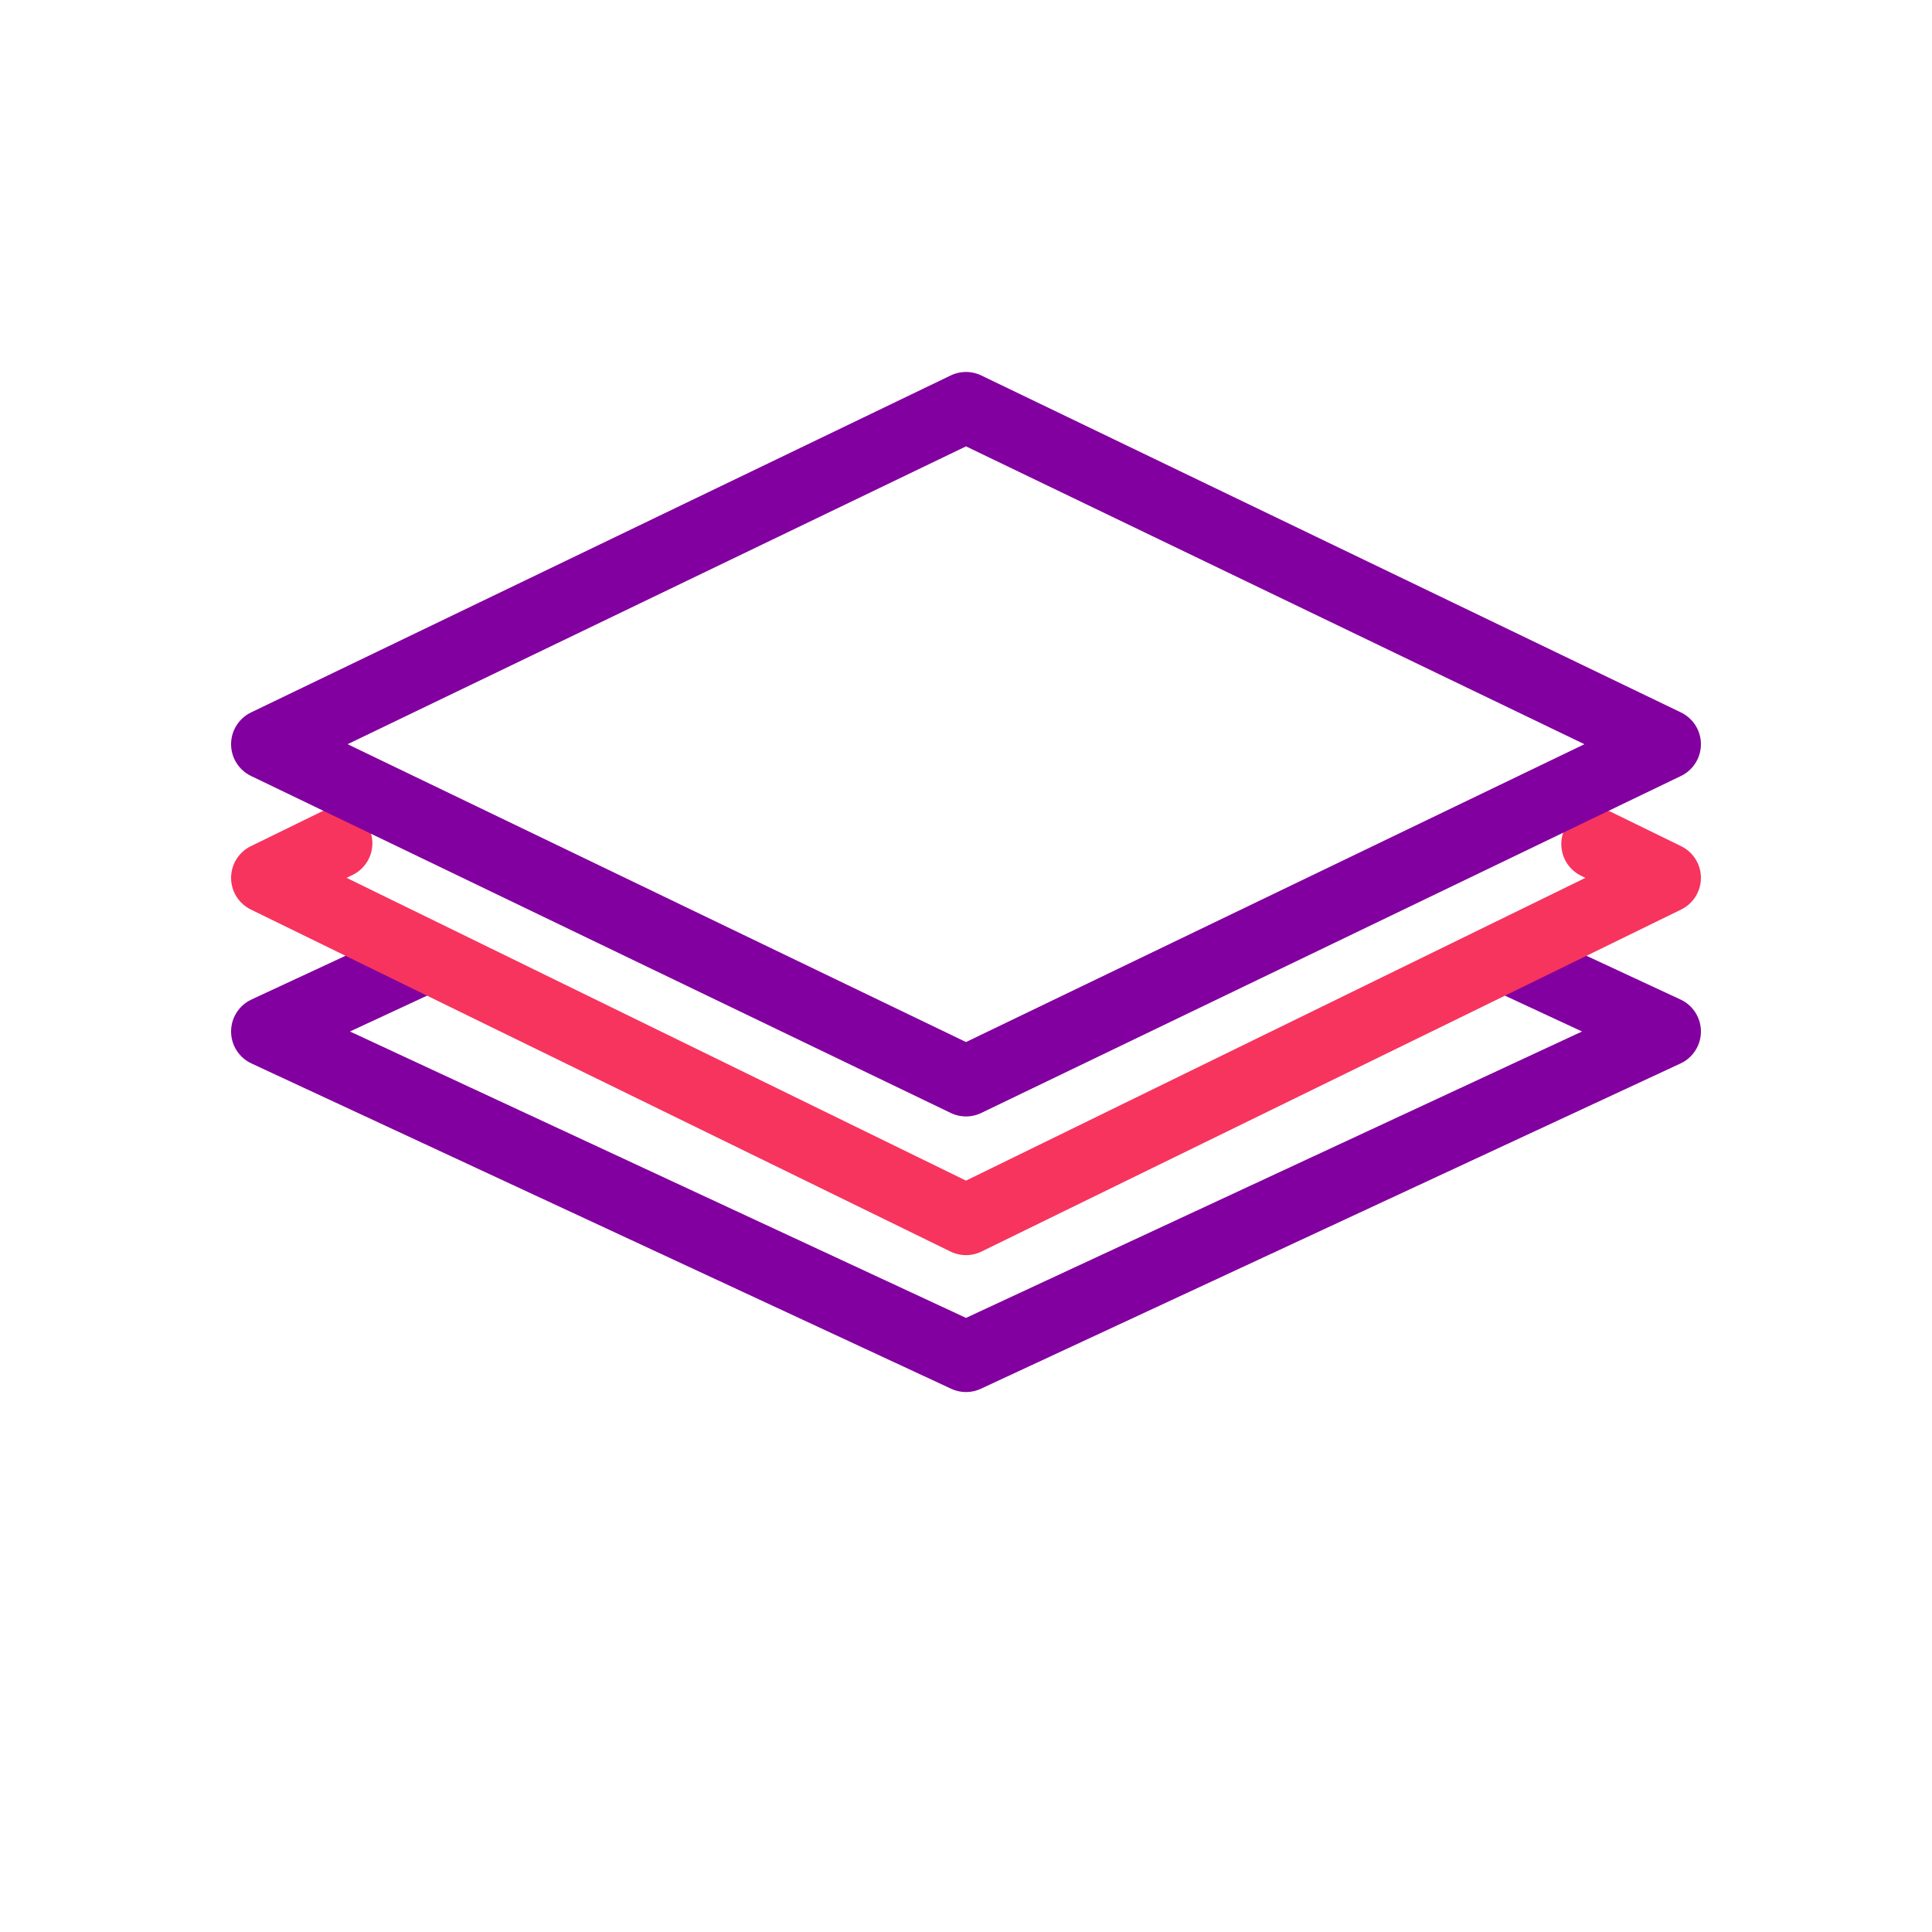
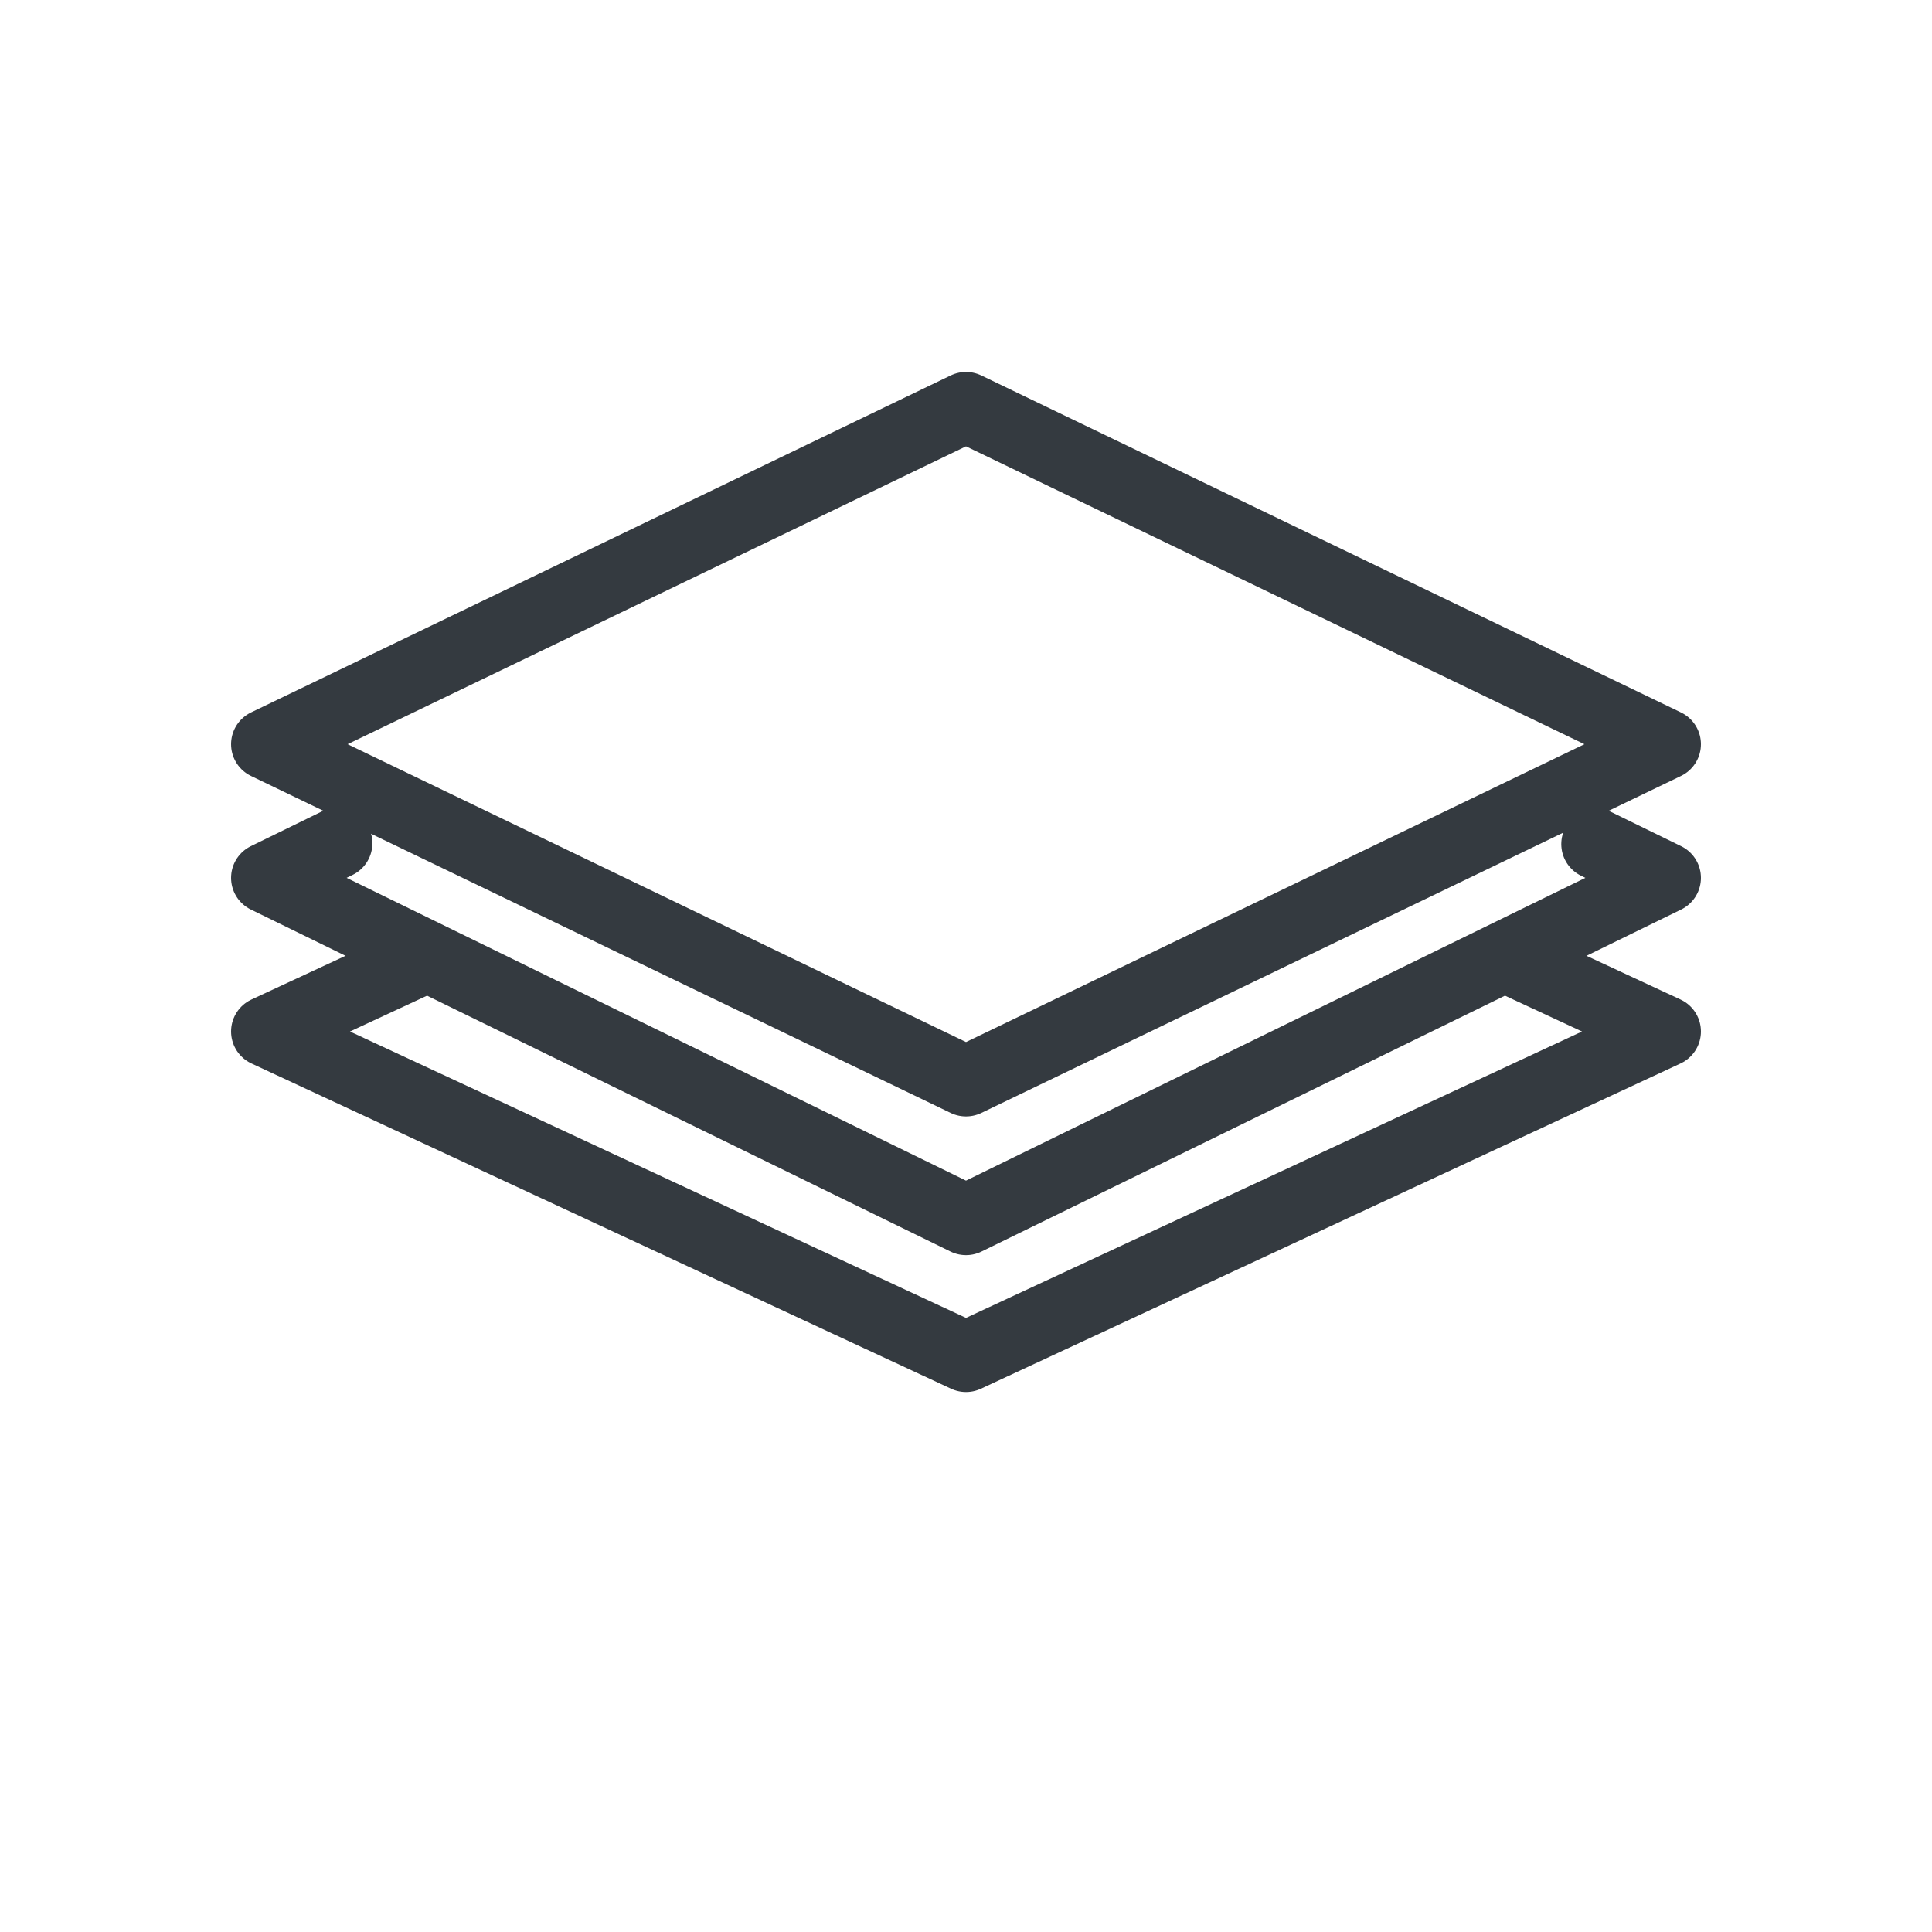
<svg xmlns="http://www.w3.org/2000/svg" viewBox="0 0 500 500" width="500" height="500" preserveAspectRatio="xMidYMid meet" style="width: 100%; height: 100%; transform: translate3d(0px, 0px, 0px);">
  <defs>
    <clipPath id="__lottie_element_111">
      <rect width="500" height="500" x="0" y="0" />
    </clipPath>
  </defs>
  <g clip-path="url(#__lottie_element_111)">
    <g transform="matrix(3.65,0,0,3.65,250,289.0786)" opacity="1" style="display: block;">
      <g opacity="1" transform="matrix(1,0,0,1,0,0)">
-         <path stroke-linecap="round" stroke-linejoin="round" fill-opacity="0" stroke="rgb(130,0,159)" stroke-opacity="1" stroke-width="5" d=" M38.537,-11.21 C44.974,-8.218 49.609,-6.063 49.609,-6.063 C49.609,-6.063 0,17.001 0,17.001 C0,17.001 0,17.001 0,17.001 C0,17.001 -49.609,-6.063 -49.609,-6.063 C-49.609,-6.063 -45.276,-8.077 -39.171,-10.915" />
+         <path stroke-linecap="round" stroke-linejoin="round" fill-opacity="0" stroke="#343a40" stroke-opacity="1" stroke-width="5" d=" M38.537,-11.21 C44.974,-8.218 49.609,-6.063 49.609,-6.063 C49.609,-6.063 0,17.001 0,17.001 C0,17.001 0,17.001 0,17.001 C0,17.001 -49.609,-6.063 -49.609,-6.063 C-49.609,-6.063 -45.276,-8.077 -39.171,-10.915" />
      </g>
    </g>
    <g transform="matrix(3.65,0,0,3.65,250,252.7401)" opacity="1" style="display: block;">
      <g opacity="1" transform="matrix(1,0,0,1,0,0)">
-         <path stroke-linecap="round" stroke-linejoin="round" fill-opacity="0" stroke="rgb(247,52,94)" stroke-opacity="1" stroke-width="5" d=" M44.708,-9.396 C47.732,-7.918 49.609,-7 49.609,-7 C49.609,-7 0,17.25 0,17.25 C0,17.25 0,17.25 0,17.25 C0,17.25 -49.609,-7 -49.609,-7 C-49.609,-7 -47.683,-7.942 -44.59,-9.454" />
+         <path stroke-linecap="round" stroke-linejoin="round" fill-opacity="0" stroke="#343a40" stroke-opacity="1" stroke-width="5" d=" M44.708,-9.396 C47.732,-7.918 49.609,-7 49.609,-7 C49.609,-7 0,17.25 0,17.25 C0,17.25 0,17.25 0,17.25 C0,17.25 -49.609,-7 -49.609,-7 C-49.609,-7 -47.683,-7.942 -44.59,-9.454" />
      </g>
    </g>
    <g transform="matrix(3.65,0,0,3.65,250,218.2589)" opacity="1" style="display: block;">
      <g opacity="1" transform="matrix(1,0,0,1,0,0)">
-         <path stroke-linecap="round" stroke-linejoin="round" fill-opacity="0" stroke="rgb(130,0,159)" stroke-opacity="1" stroke-width="5" d=" M0,16.863 C0,16.863 -49.609,-7.03 -49.609,-7.03 C-49.609,-7.03 0,-30.923 0,-30.923 C0,-30.923 49.609,-7.03 49.609,-7.03 C49.609,-7.03 0,16.863 0,16.863z" />
+         <path stroke-linecap="round" stroke-linejoin="round" fill-opacity="0" stroke="#343a40" stroke-opacity="1" stroke-width="5" d=" M0,16.863 C0,16.863 -49.609,-7.03 -49.609,-7.03 C-49.609,-7.03 0,-30.923 0,-30.923 C0,-30.923 49.609,-7.03 49.609,-7.03 C49.609,-7.03 0,16.863 0,16.863z" />
      </g>
    </g>
  </g>
</svg>
